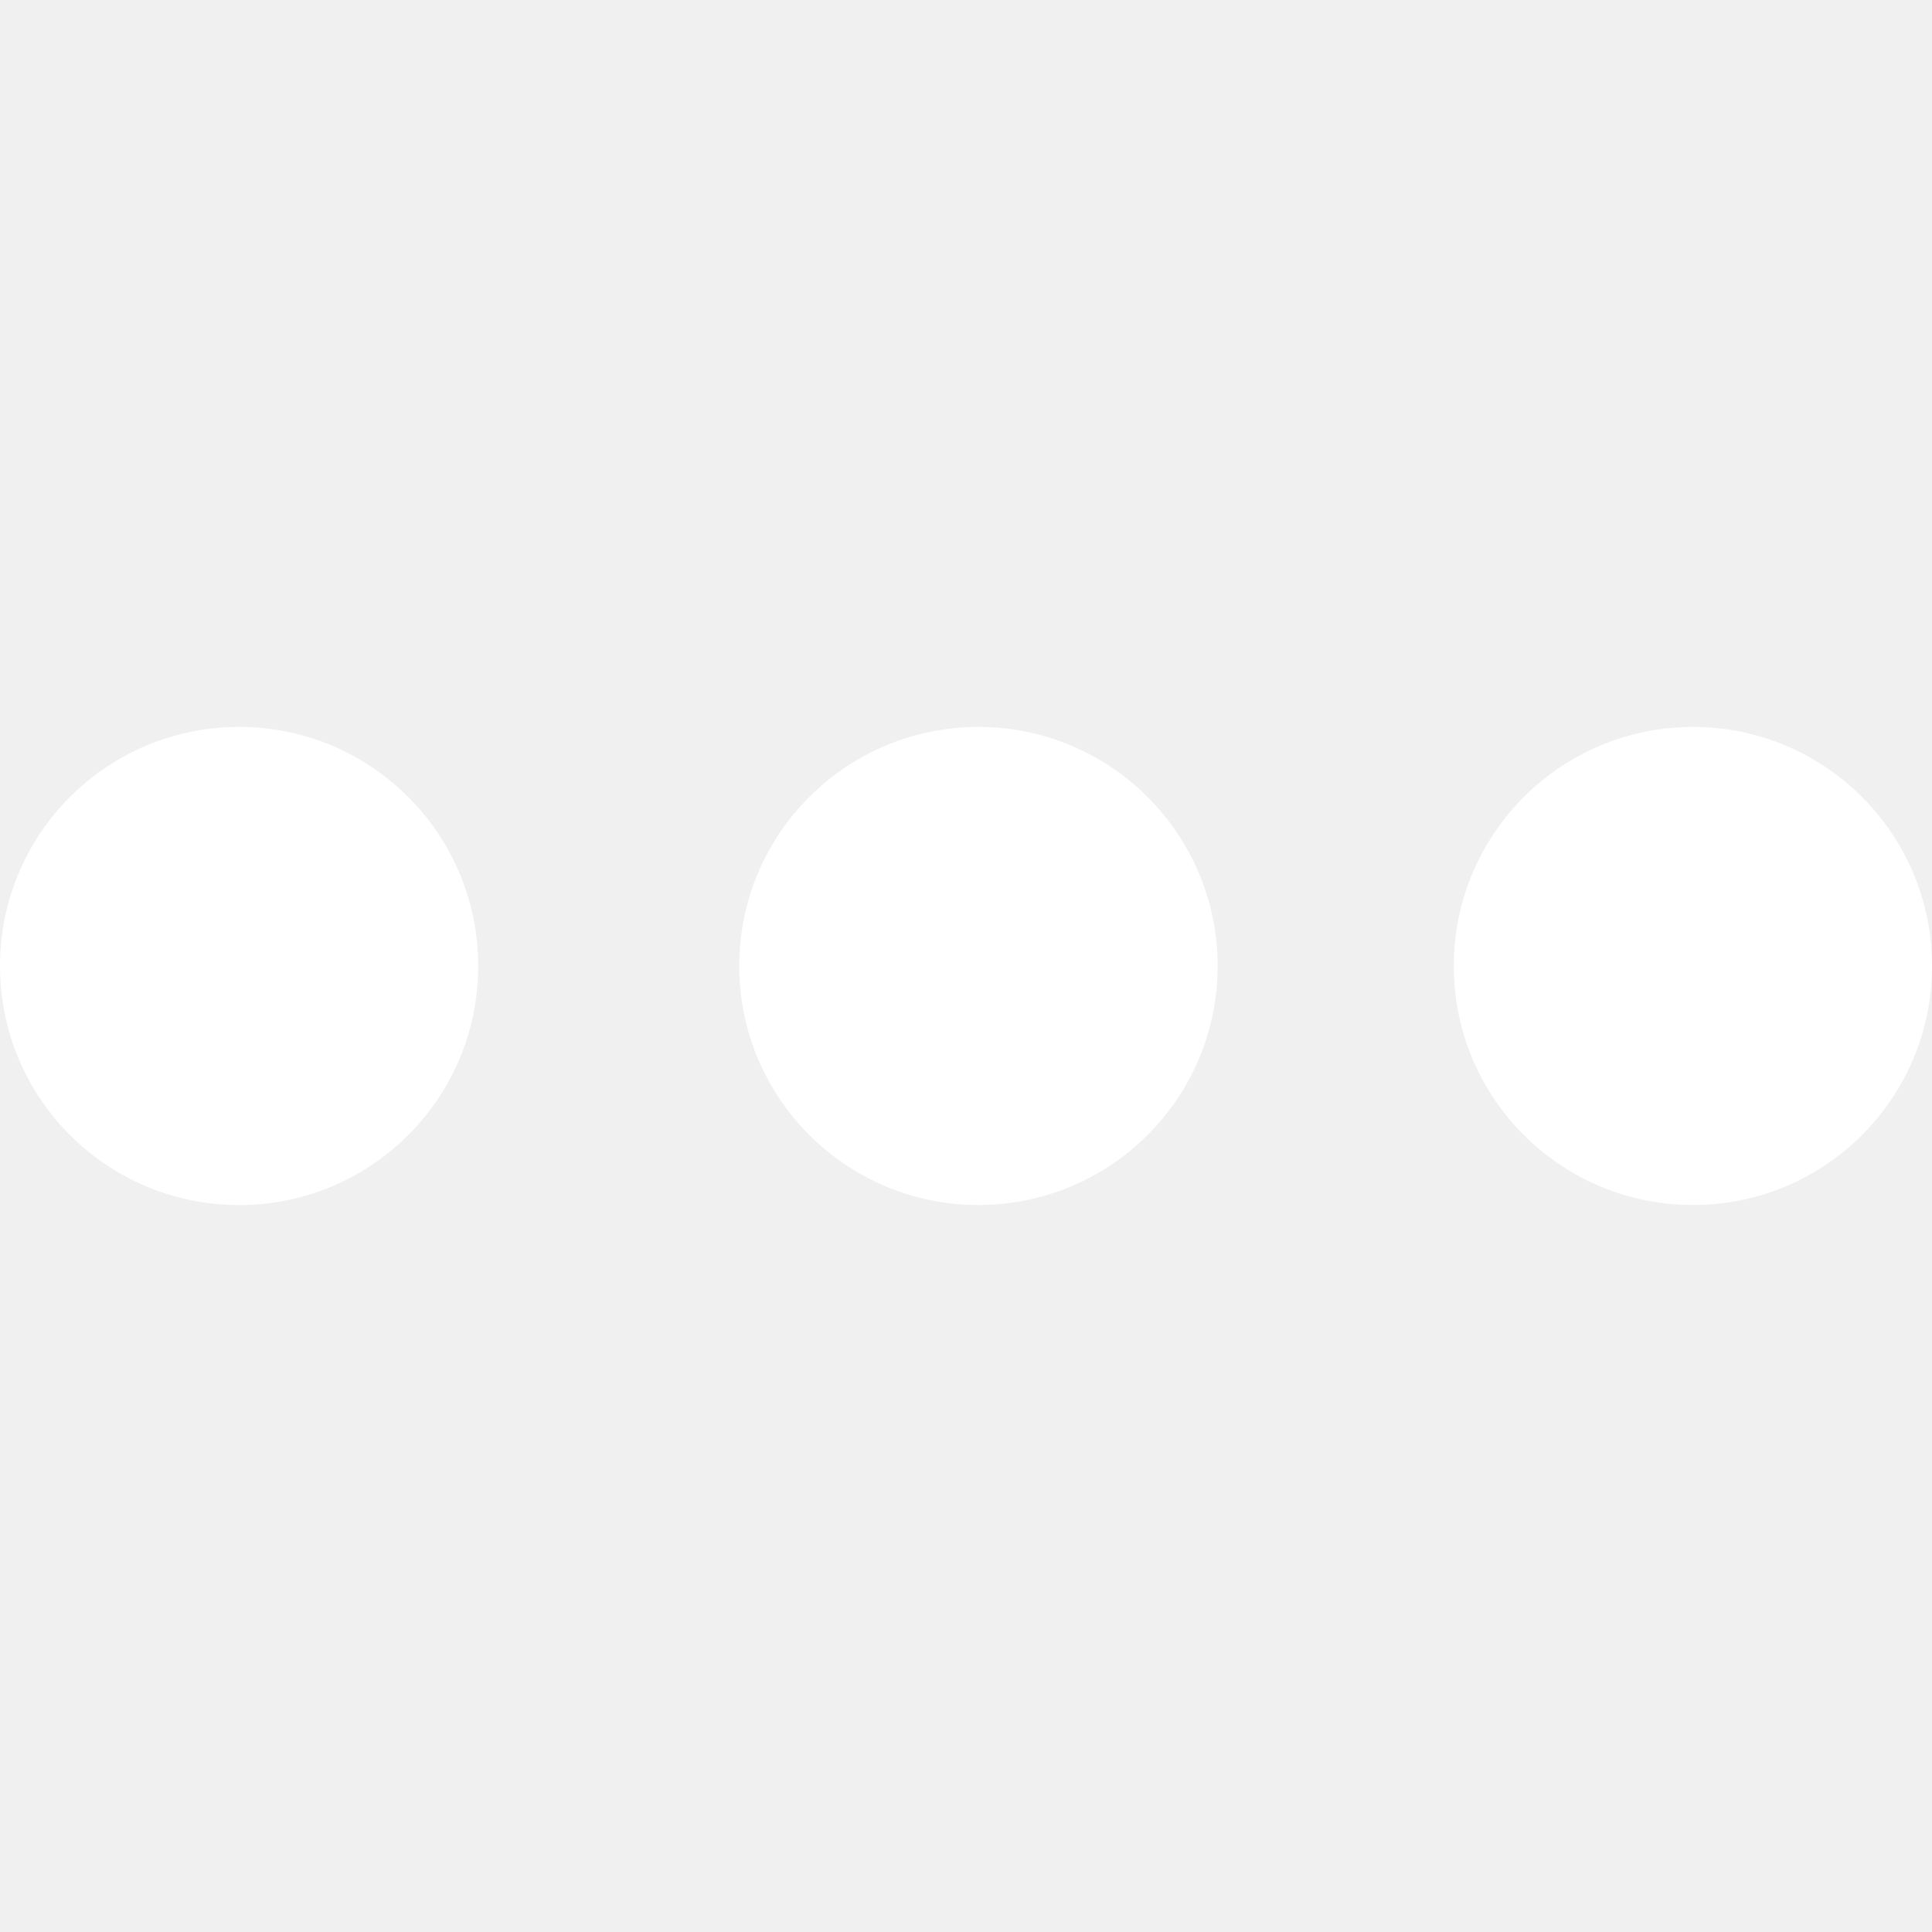
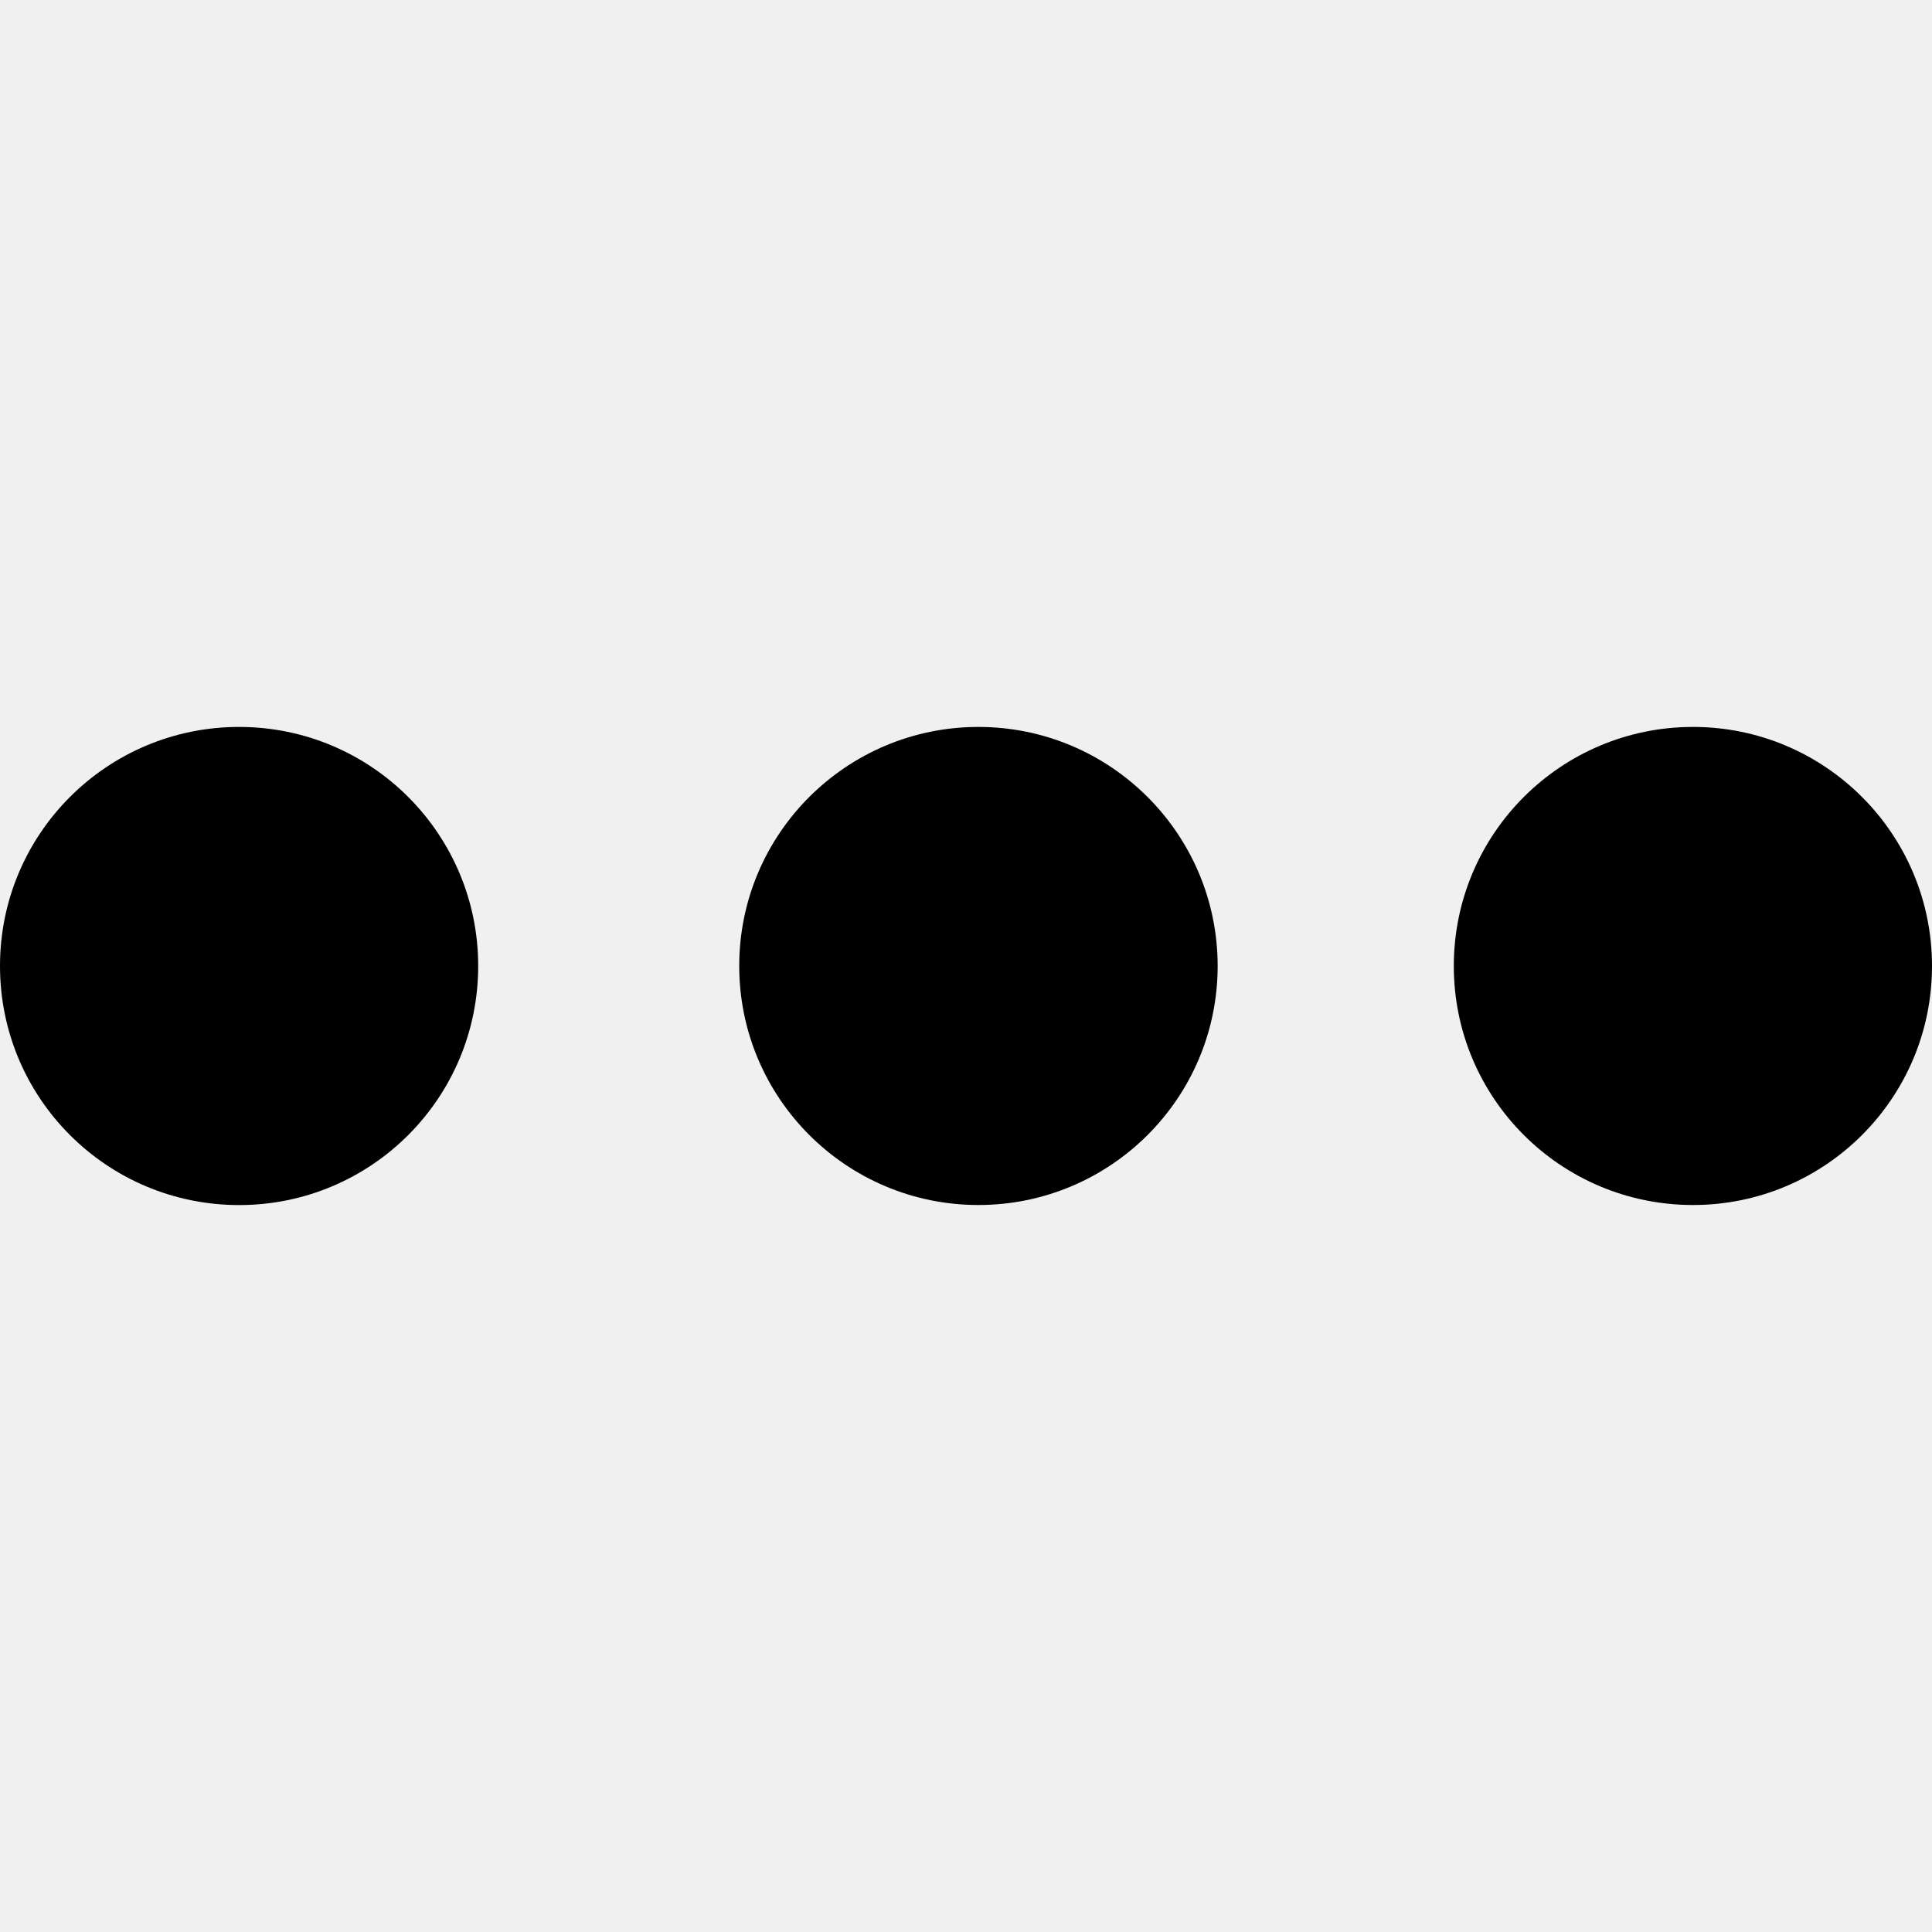
- <svg xmlns="http://www.w3.org/2000/svg" fill="#ffffff" version="1.1" id="Capa_1" x="0px" y="0px" viewBox="0 0 32.055 32.055" style="enable-background:new 0 0 32.055 32.055;" xml:space="preserve">
+ <svg xmlns="http://www.w3.org/2000/svg" version="1.1" x="0px" y="0px" viewBox="0 0 32.055 32.055" style="enable-background:new 0 0 32.055 32.055;" xml:space="preserve">
  <g>
    <path d="M3.968,12.061C1.775,12.061,0,13.835,0,16.027c0,2.192,1.773,3.967,3.968,3.967c2.189,0,3.966-1.772,3.966-3.967   C7.934,13.835,6.157,12.061,3.968,12.061z M16.233,12.061c-2.188,0-3.968,1.773-3.968,3.965c0,2.192,1.778,3.967,3.968,3.967   s3.97-1.772,3.97-3.967C20.201,13.835,18.423,12.061,16.233,12.061z M28.09,12.061c-2.192,0-3.969,1.774-3.969,3.967   c0,2.19,1.774,3.965,3.969,3.965c2.188,0,3.965-1.772,3.965-3.965S30.278,12.061,28.09,12.061z" />
  </g>
  <g>
</g>
  <g>
</g>
  <g>
</g>
  <g>
</g>
  <g>
</g>
  <g>
</g>
  <g>
</g>
  <g>
</g>
  <g>
</g>
  <g>
</g>
  <g>
</g>
  <g>
</g>
  <g>
</g>
  <g>
</g>
  <g>
</g>
</svg>
